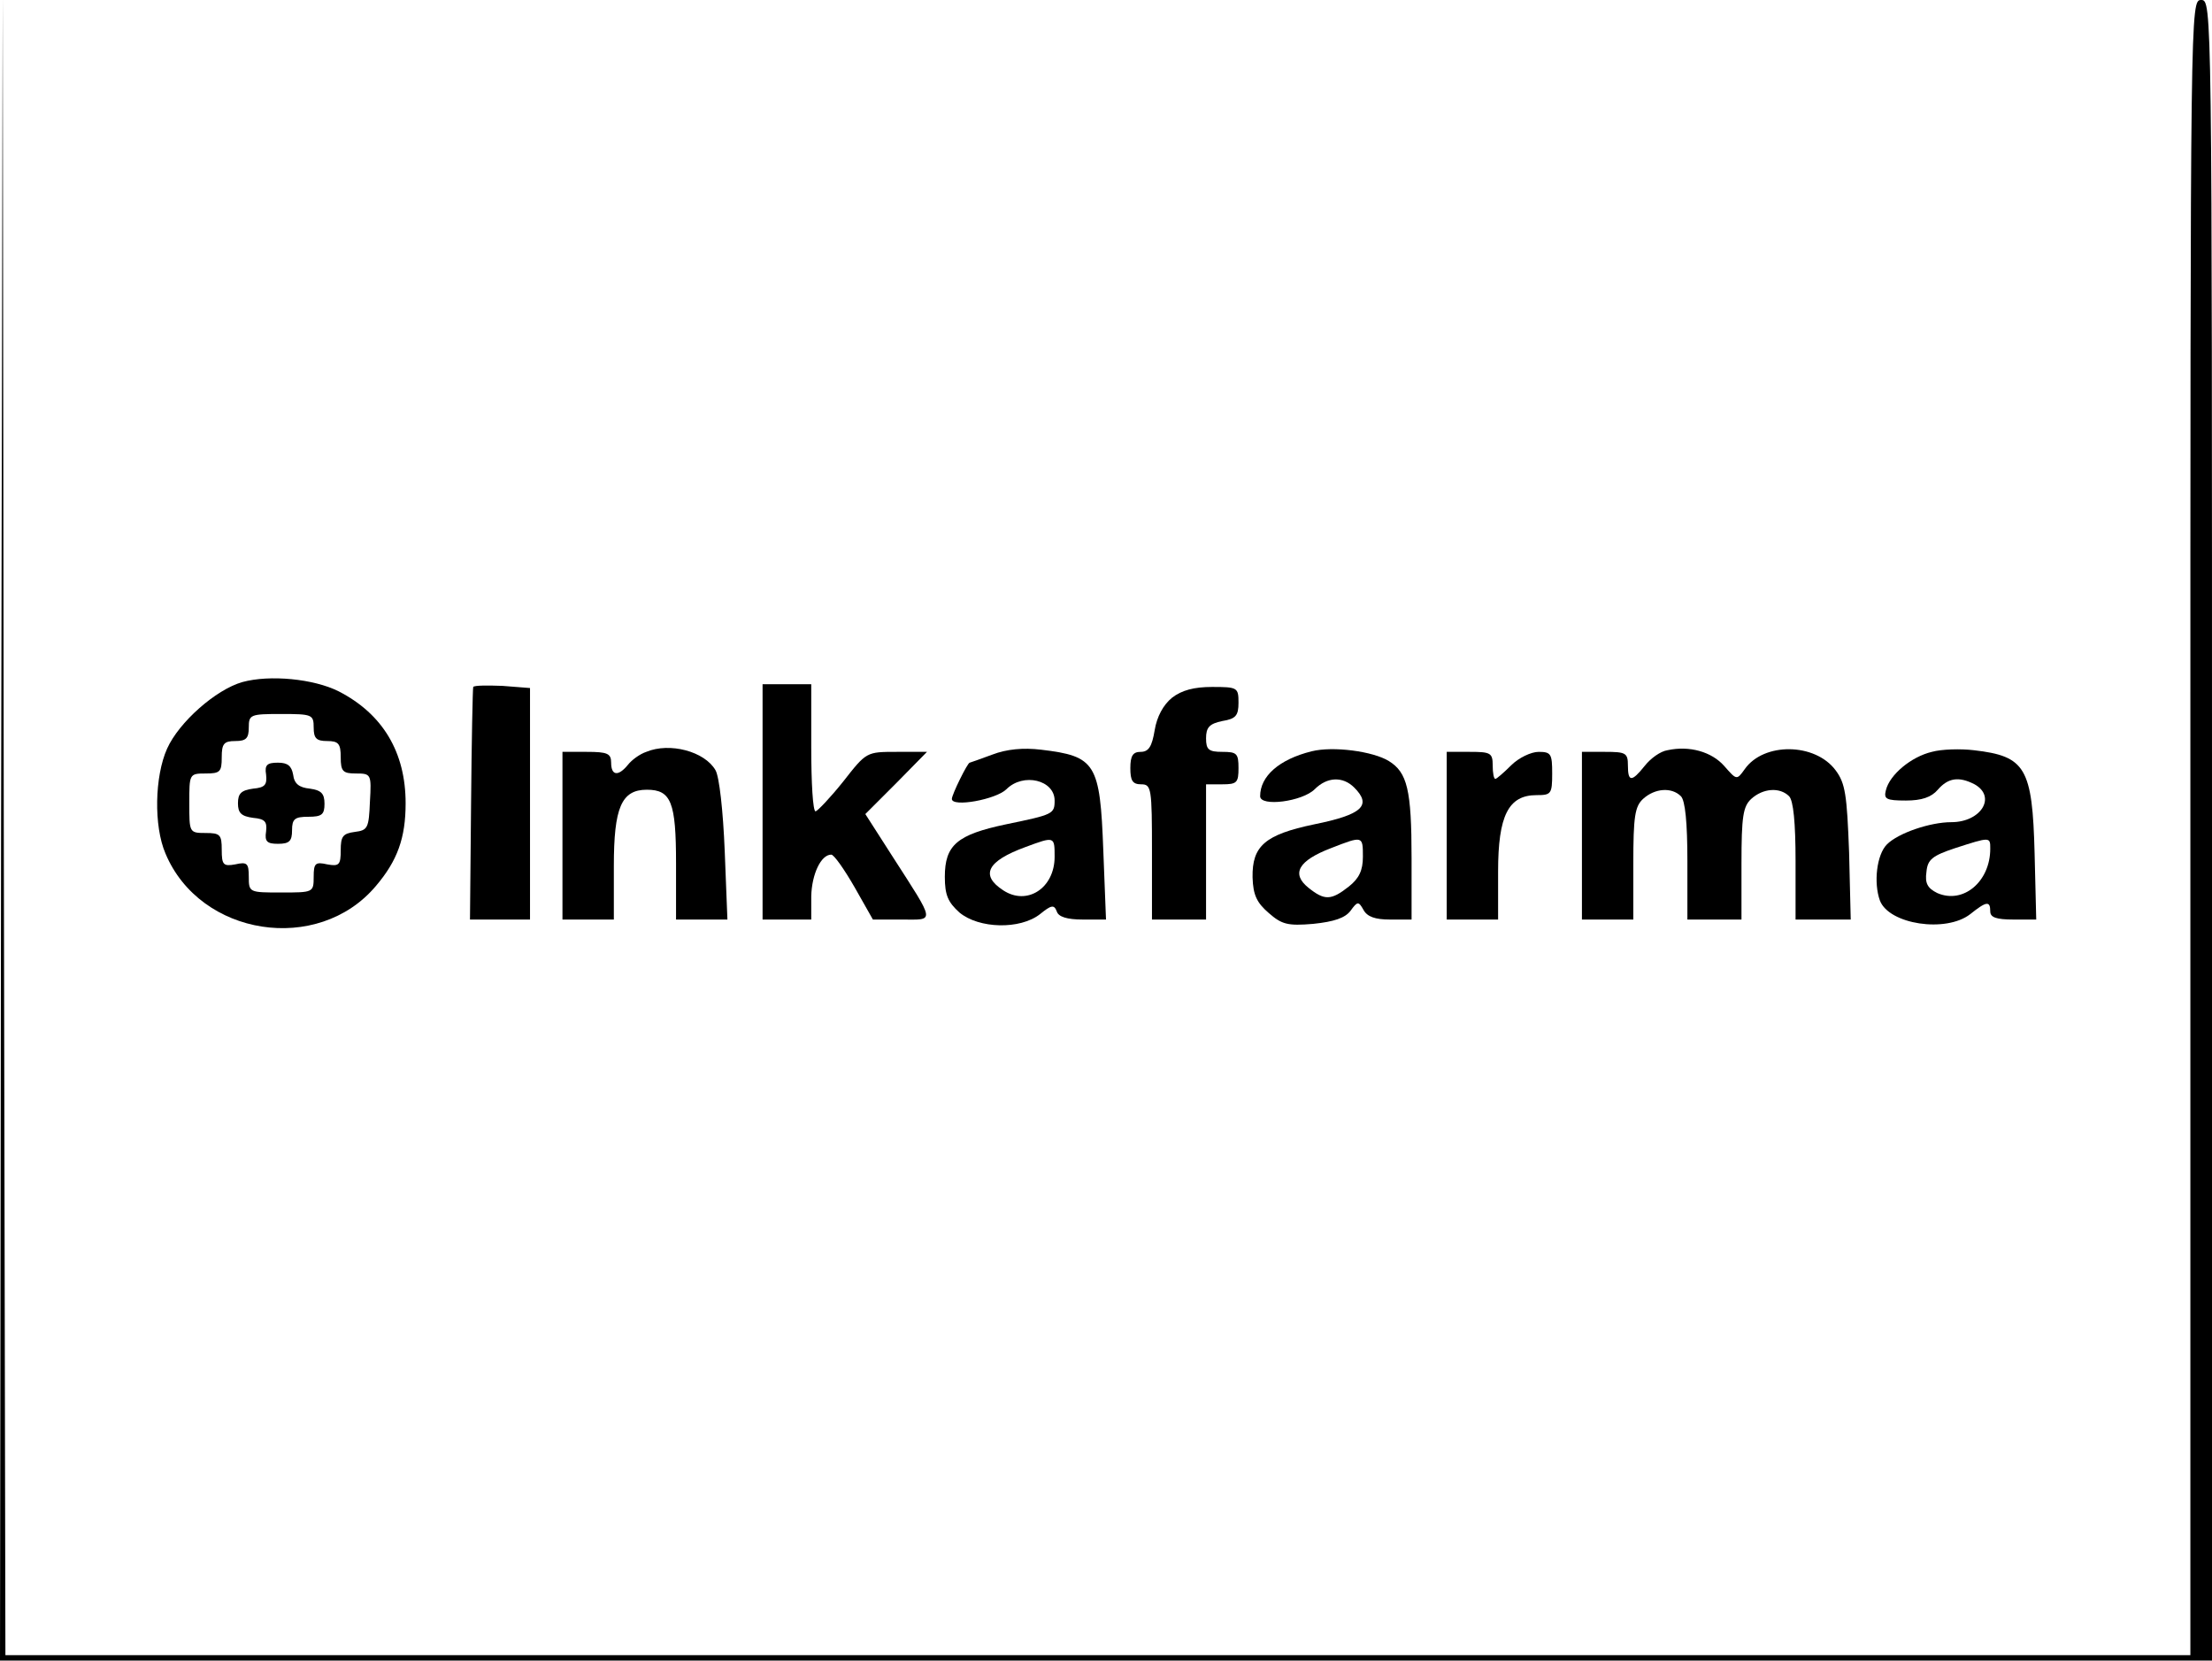
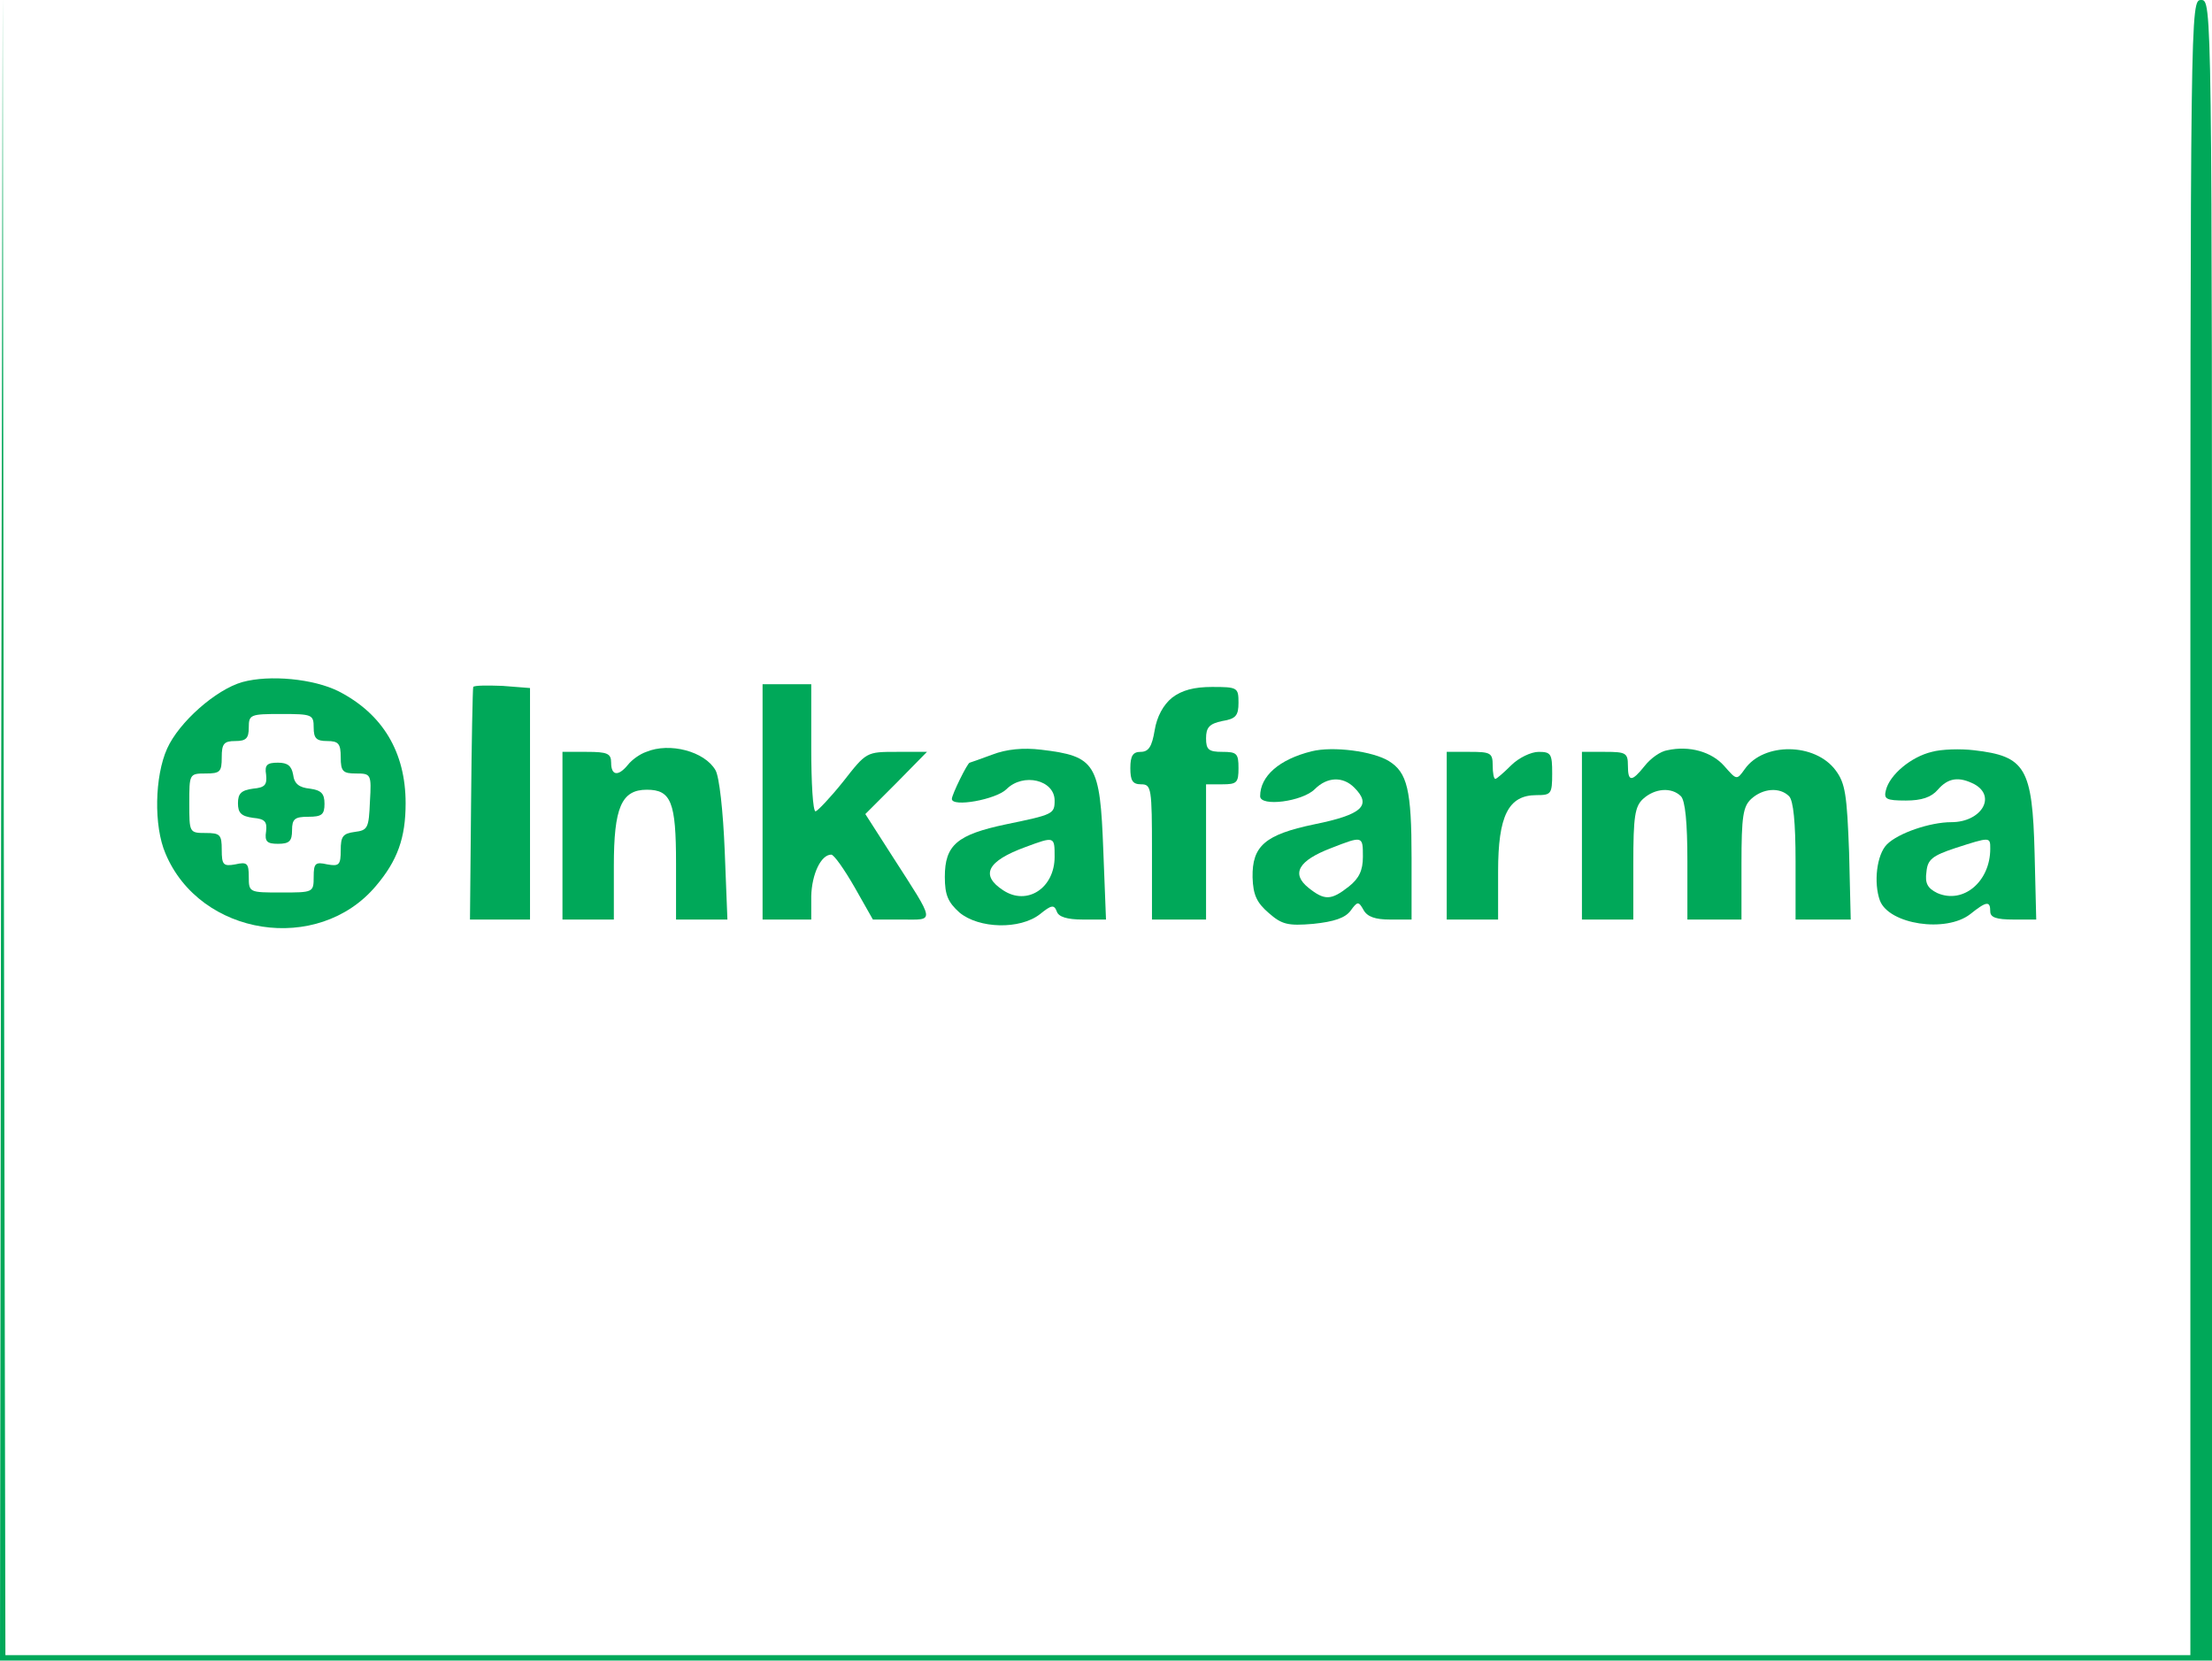
<svg xmlns="http://www.w3.org/2000/svg" version="1.0" width="409pt" height="307pt" viewBox="0 0 409 307" preserveAspectRatio="xMidYMid meet">
-   <g transform="translate(0,307) scale(0.1,-0.1)" fill="#000000" stroke="none">
+   <g transform="translate(0,307) scale(0.1,-0.1)" fill="#00A859" stroke="none">
    <path d="M2 1538 l-2 -1538 2045 0 2045 0 0 1535 c0 1528 0 1535 -20 1535 -20 0 -20 -7 -20 -1530 l0 -1530 -2020 0 -2020 0 -3 1533 -2 1532 -3 -1537z" />
    <path d="M448 1809 c-49 -14 -117 -74 -139 -123 -23 -51 -25 -143 -3 -194 64 -153 282 -187 389 -60 40 47 55 89 55 153 0 94 -42 165 -124 207 -46 23 -127 31 -178 17z m132 -84 c0 -20 5 -25 25 -25 21 0 25 -5 25 -30 0 -26 4 -30 28 -30 28 0 29 -1 26 -52 -2 -49 -4 -53 -28 -56 -22 -3 -26 -8 -26 -34 0 -27 -3 -30 -25 -26 -22 5 -25 2 -25 -23 0 -29 -1 -29 -60 -29 -59 0 -60 0 -60 29 0 25 -3 28 -25 23 -22 -4 -25 -1 -25 27 0 28 -3 31 -30 31 -30 0 -30 1 -30 55 0 54 0 55 30 55 27 0 30 3 30 30 0 25 4 30 25 30 20 0 25 5 25 25 0 24 3 25 60 25 57 0 60 -1 60 -25z" />
    <path d="M492 1638 c2 -19 -2 -24 -24 -26 -22 -3 -28 -9 -28 -27 0 -18 6 -24 28 -27 22 -2 26 -7 24 -25 -3 -19 2 -23 22 -23 21 0 26 5 26 25 0 21 5 25 30 25 25 0 30 4 30 24 0 19 -6 25 -27 28 -20 2 -29 9 -31 26 -3 16 -10 22 -28 22 -20 0 -25 -4 -22 -22z" />
    <path d="M875 1800 c-1 -3 -3 -101 -4 -217 l-2 -213 55 0 56 0 0 214 0 214 -51 4 c-28 1 -52 1 -54 -2z" />
    <path d="M1410 1588 l0 -218 45 0 45 0 0 43 c1 41 18 77 37 77 5 0 24 -27 43 -60 l34 -60 53 0 c62 0 64 -9 -17 117 l-50 78 57 57 57 58 -56 0 c-56 0 -56 0 -99 -55 -24 -30 -47 -54 -51 -55 -5 0 -8 53 -8 118 l0 117 -45 0 -45 0 0 -217z" />
    <path d="M2167 1780 c-16 -13 -28 -35 -32 -60 -5 -30 -11 -40 -26 -40 -14 0 -19 -7 -19 -30 0 -23 4 -30 20 -30 19 0 20 -7 20 -125 l0 -125 50 0 50 0 0 125 0 125 30 0 c27 0 30 3 30 30 0 27 -3 30 -30 30 -25 0 -30 4 -30 25 0 20 6 27 30 32 25 4 30 10 30 34 0 28 -2 29 -49 29 -33 0 -56 -6 -74 -20z" />
    <path d="M1195 1680 c-12 -4 -27 -15 -34 -24 -18 -22 -31 -20 -31 4 0 17 -7 20 -45 20 l-45 0 0 -155 0 -155 48 0 47 0 0 99 c0 108 14 141 61 141 45 0 54 -23 54 -136 l0 -104 48 0 47 0 -5 127 c-3 74 -10 137 -17 149 -20 35 -85 52 -128 34z" />
    <path d="M1835 1675 c-22 -8 -41 -15 -42 -15 -4 0 -33 -59 -33 -67 0 -16 82 -1 101 18 31 31 89 17 89 -21 0 -25 -3 -26 -90 -44 -90 -19 -113 -38 -113 -97 0 -34 6 -47 27 -66 36 -30 112 -32 149 -3 21 17 26 18 31 5 3 -10 19 -15 48 -15 l43 0 -5 128 c-6 161 -14 174 -115 186 -33 4 -64 1 -90 -9z m115 -189 c0 -58 -51 -91 -95 -62 -43 28 -30 54 41 80 54 20 54 20 54 -18z" />
    <path d="M2425 1681 c-60 -15 -95 -46 -95 -83 0 -20 78 -10 101 13 23 23 52 24 73 3 33 -33 15 -50 -74 -68 -91 -19 -115 -40 -114 -98 1 -33 8 -47 30 -66 24 -21 35 -24 82 -20 39 4 59 11 69 24 13 18 15 18 24 2 7 -13 22 -18 49 -18 l40 0 0 114 c0 126 -8 158 -42 179 -29 18 -103 28 -143 18z m95 -195 c0 -25 -7 -40 -26 -55 -33 -26 -45 -26 -75 -2 -32 26 -18 50 42 73 59 23 59 23 59 -16z" />
    <path d="M3083 1683 c-13 -2 -31 -15 -42 -29 -24 -30 -31 -30 -31 1 0 23 -4 25 -42 25 l-43 0 0 -155 0 -155 48 0 47 0 0 103 c0 88 3 106 18 120 22 20 53 22 70 5 8 -8 12 -49 12 -120 l0 -108 50 0 50 0 0 103 c0 88 3 106 18 120 22 20 53 22 70 5 8 -8 12 -49 12 -120 l0 -108 51 0 51 0 -3 124 c-4 107 -7 128 -25 152 -38 51 -133 52 -168 2 -15 -21 -15 -20 -38 6 -23 26 -64 38 -105 29z" />
    <path d="M3572 1680 c-38 -9 -78 -42 -85 -71 -4 -16 0 -19 37 -19 29 0 47 6 59 20 19 22 39 25 68 10 41 -23 12 -70 -43 -70 -39 0 -98 -20 -119 -41 -19 -19 -25 -71 -13 -104 17 -44 122 -60 167 -25 30 24 37 25 37 5 0 -11 11 -15 43 -15 l42 0 -3 122 c-4 159 -17 180 -112 191 -25 3 -60 2 -78 -3z m108 -179 c0 -61 -50 -103 -98 -82 -18 9 -23 18 -20 39 2 23 11 30 53 44 65 21 65 21 65 -1z" />
    <path d="M2675 1525 l0 -155 48 0 47 0 0 89 c0 103 19 141 71 141 27 0 29 2 29 40 0 36 -2 40 -25 40 -14 0 -37 -11 -51 -25 -14 -14 -27 -25 -29 -25 -3 0 -5 11 -5 25 0 23 -4 25 -42 25 l-43 0 0 -155z" />
  </g>
</svg>
